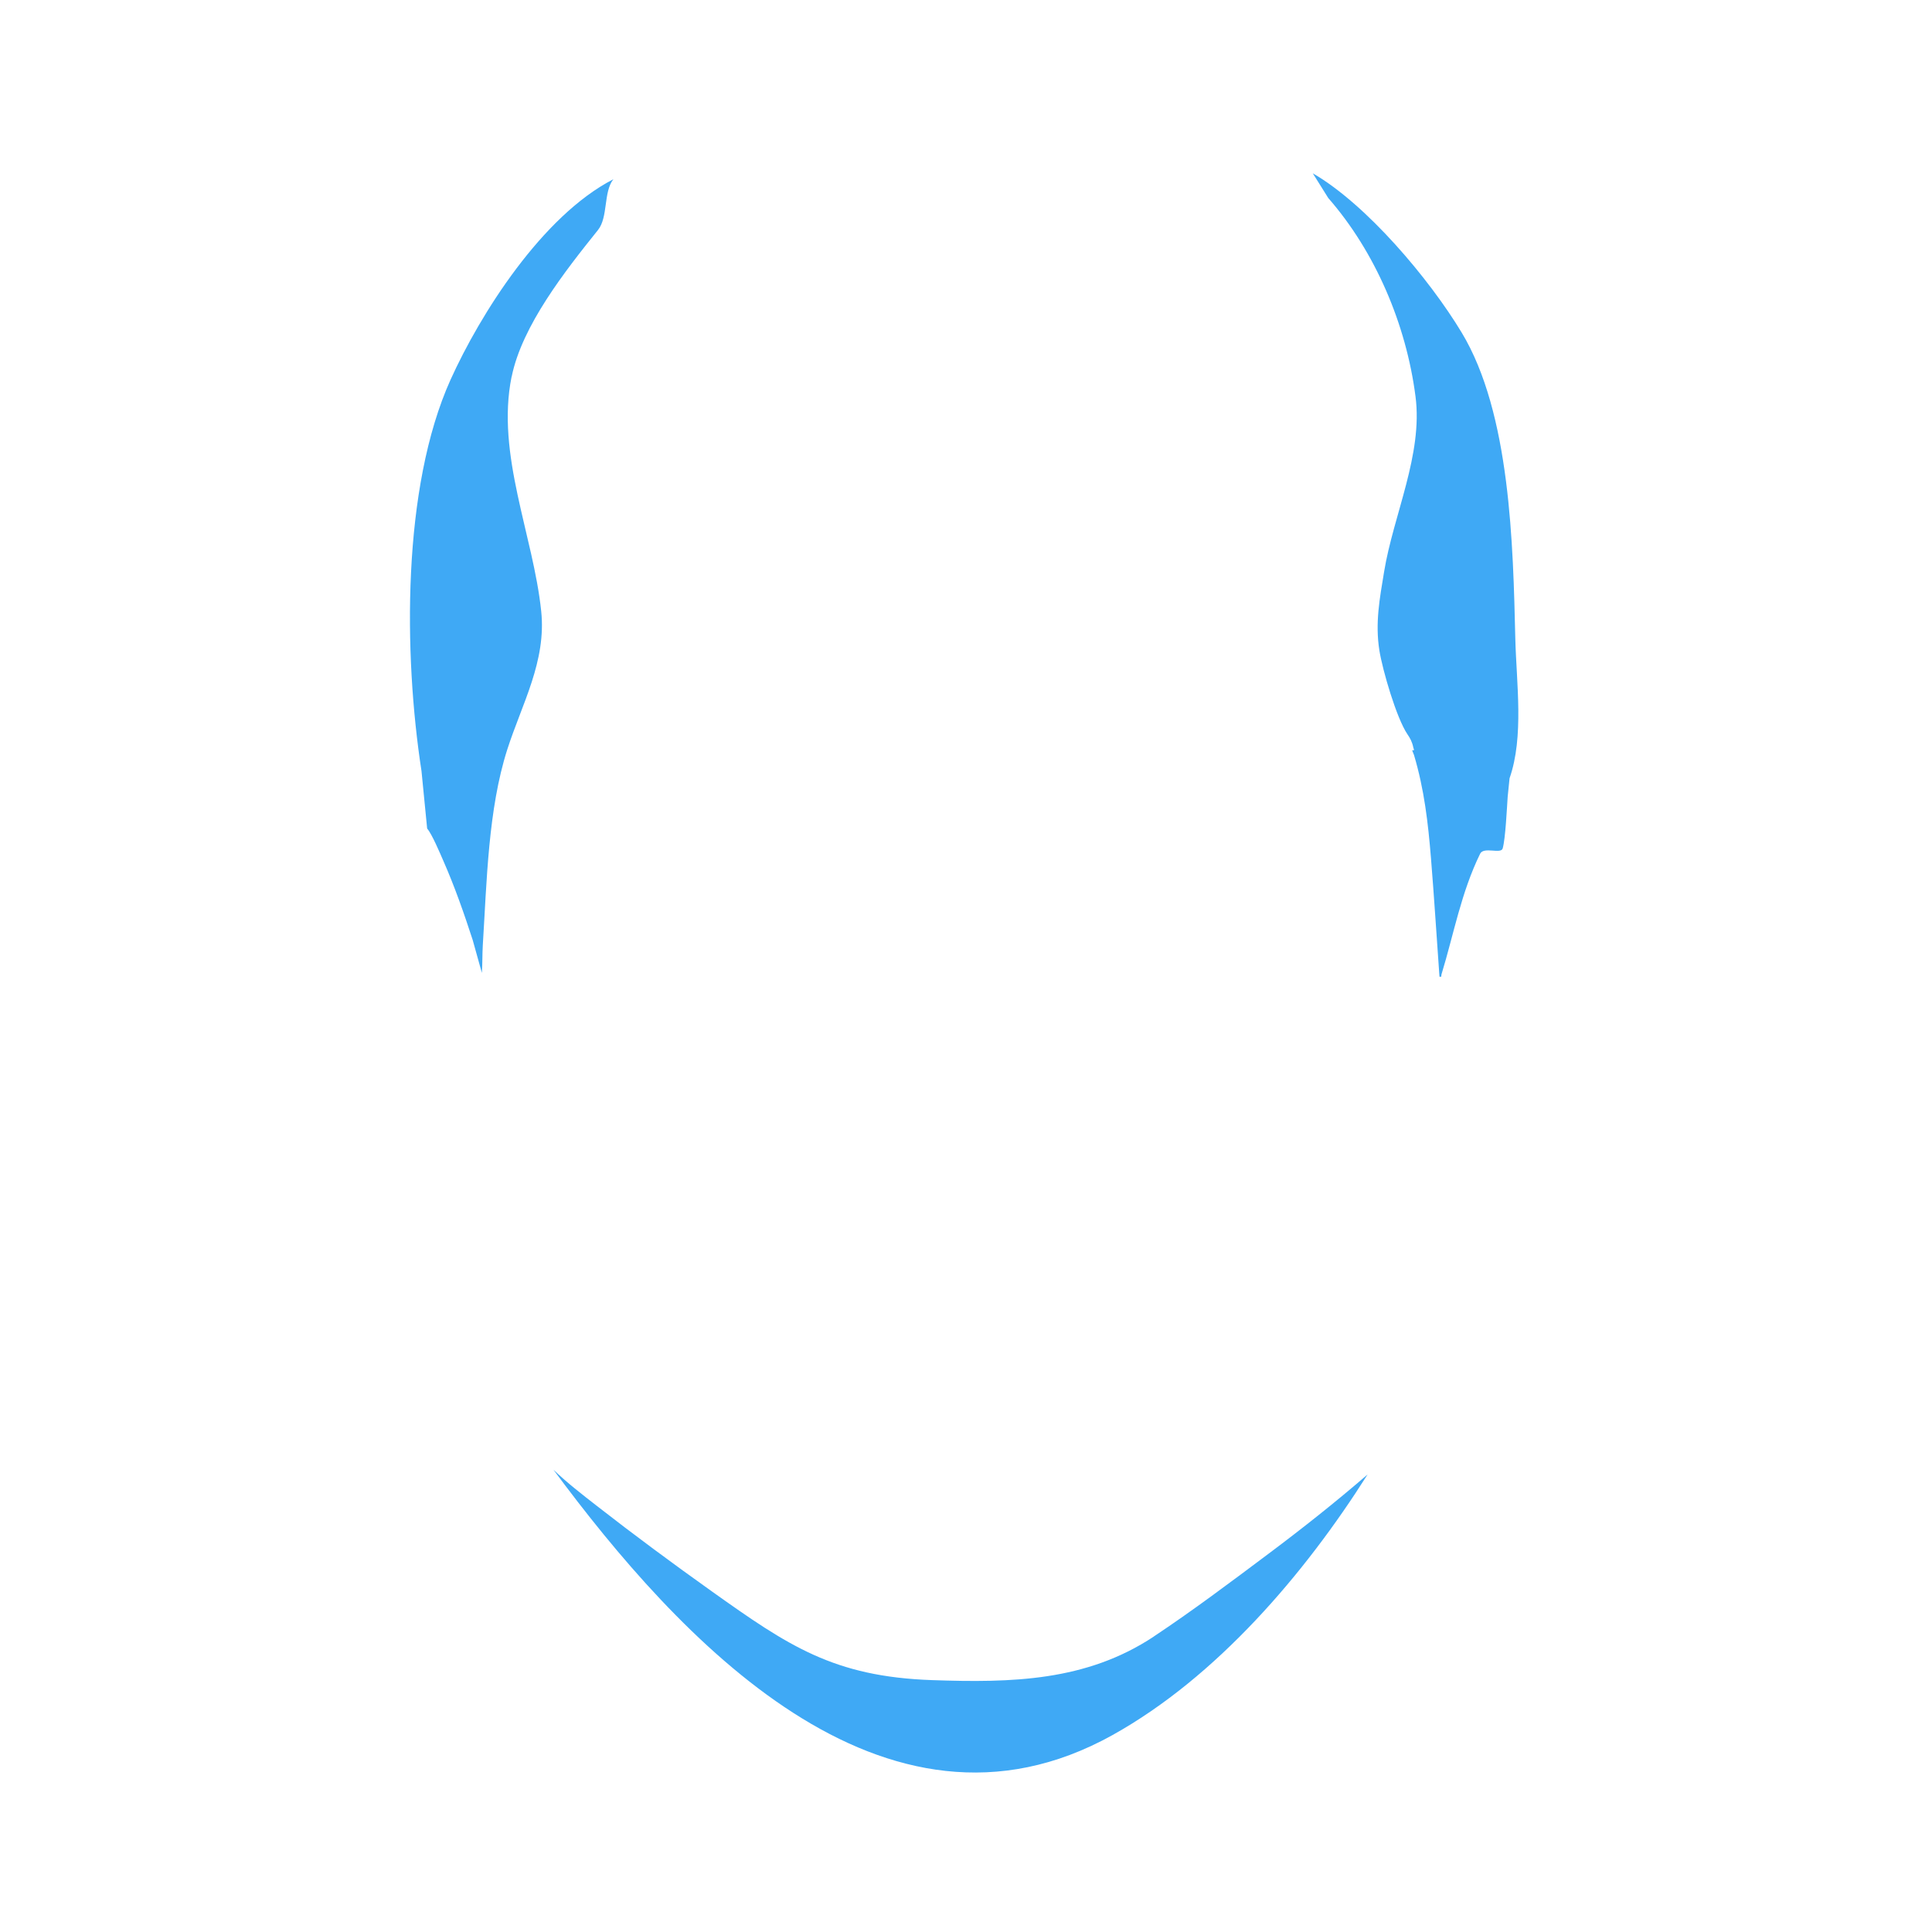
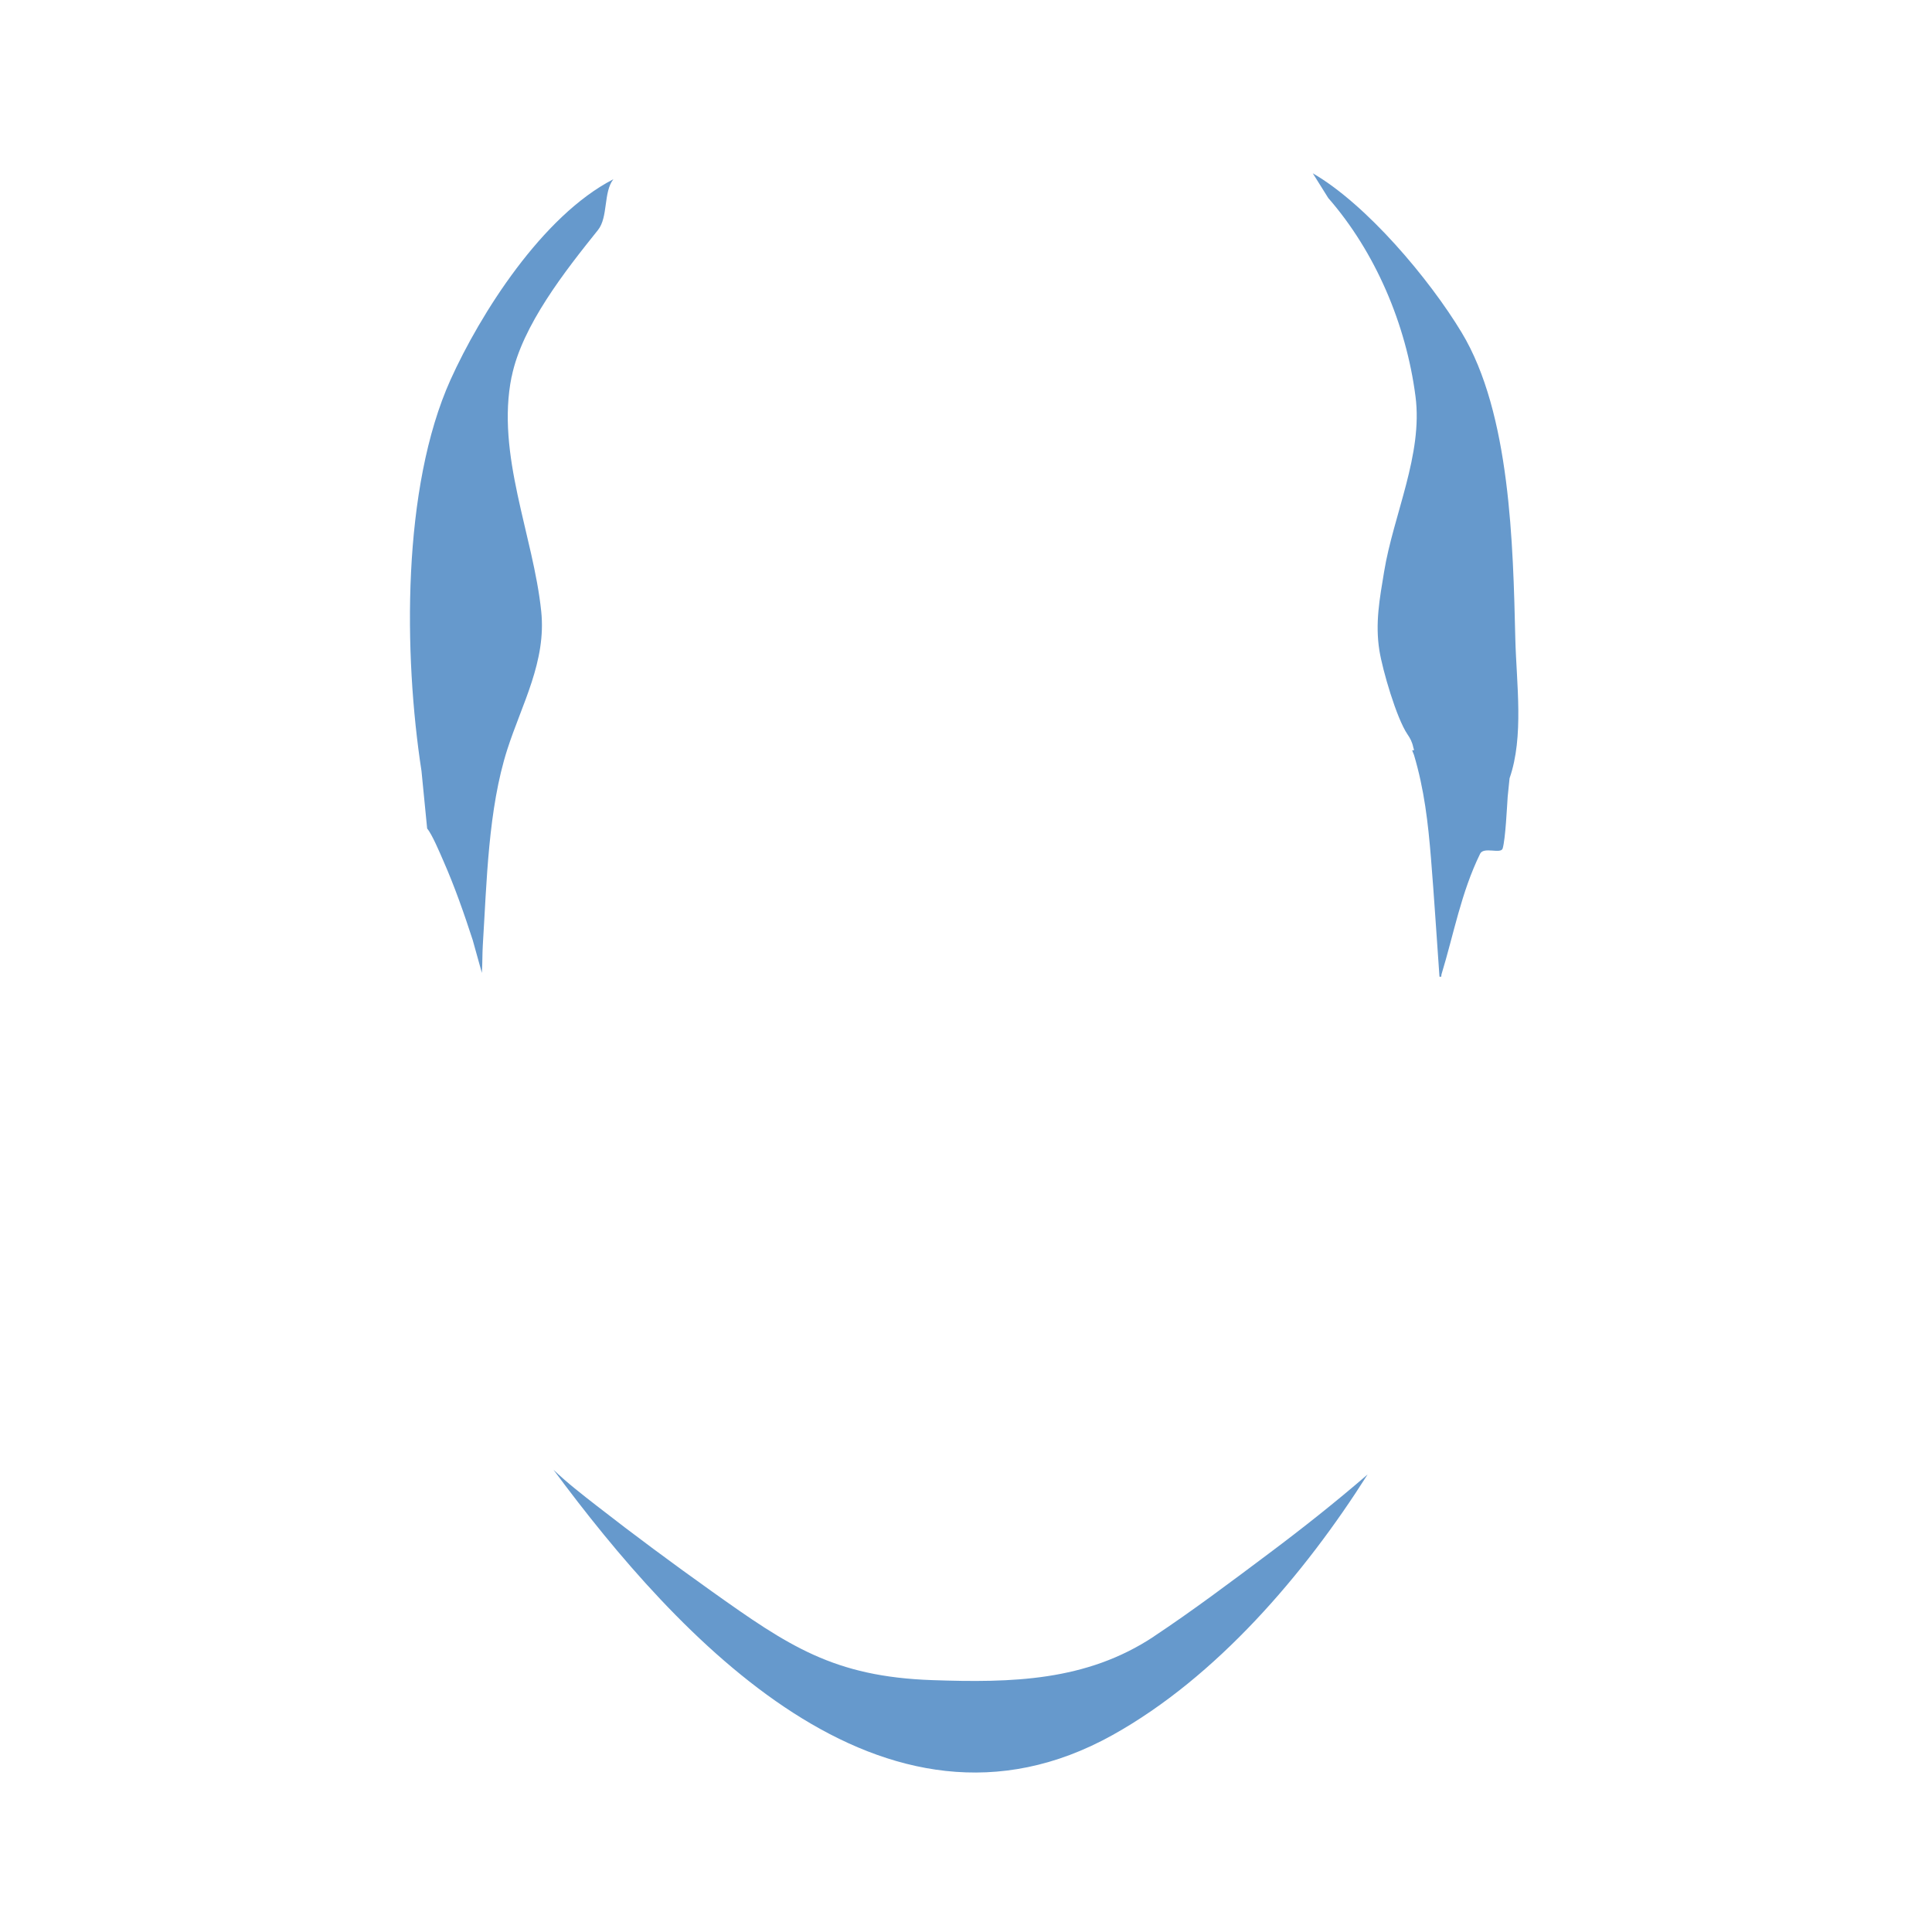
- <svg xmlns="http://www.w3.org/2000/svg" id="Sombras" viewBox="0 0 2048 2048">
-   <defs>
-     <style>.cls-1{fill:#3fa9f5;}</style>
-   </defs>
-   <g id="SOMBRA">
-     <path class="cls-1" d="M1223.1,1734.8c-71.7,47.5-150.8,49.1-234.9,46.2-104.5-3.6-152.6-36.4-233.8-94.2-41-29.2-82-59.5-121.6-90.4-15.8-12.3-31.7-24.6-46.1-38.4,131,177,349.5,416.6,592.7,281.2,110.3-61.4,203.7-170.9,270.3-276.2-33.8,29.2-68.9,57-104.7,83.8-39.2,29.4-81.3,61-122,88Z" />
-     <path class="cls-1" d="M542.4,399.3c11-54.3,57.1-112.6,91.5-155.5,10.9-13.6,5.6-40.3,16.3-53.8-75.5,38.8-141.2,143-172.6,212.5-51.6,114.5-49.8,291.5-30.8,414.8l6,61c5.1,5.8,13.7,26.3,17.2,34.3,12,27.3,21.9,55.6,31.1,83.9l9.7,34.8c.7-9.7.4-19.8,1-29.5,4.2-66.8,5.6-144,26-207.5,15.5-48.2,41.5-93.4,35.9-146.4-8.3-80.2-48.1-166.3-31.4-248.5Z" />
-     <path class="cls-1" d="M1606.3,677.2c-2.4-99.4-5.1-239.1-57-324.9-34.1-56.5-100.5-135.5-157.7-168.6l16.4,26.2c49.7,56.9,82.6,133.6,92.5,210.4,8,61.4-23.4,125.4-33.3,185.8-4.7,28.5-9.6,54.3-5,83.4,3.4,21.1,18.1,71.6,29.7,88.8,2.9,4.3,5,7.9,6.3,14.2.4,1.9,1.9,3.2-1.3,2.8.6,1.9,1.6,3.7,2,5,10.9,36.7,14.9,71.6,18,109.5,3.4,41.8,6,83.7,9,125.5,2.9.5,1.6-.7,2.1-2.3,13.2-43.2,20.8-86.7,41-128,3.8-7.8,22,.7,23.9-5.6,3-10.5,4.5-43.3,5.3-54.8.2-3.5,1.8-16.1,2-19.6,15.4-44.1,7.3-100.6,6.1-147.7Z" />
+ <svg xmlns="http://www.w3.org/2000/svg" width="2048" height="2048" viewBox="0 0 2048 2048" fill="none">
+   <g id="Sombras">
+     <g id="Marcas">
+       <path d="M586.701 1558C601.101 1571.8 617.001 1584.1 632.801 1596.4C672.401 1627.3 713.401 1657.6 754.401 1686.8C835.601 1744.6 883.701 1777.4 988.201 1781C1072.3 1783.9 1151.4 1782.3 1223.1 1734.8H1223C1263.7 1707.8 1305.8 1676.2 1345 1646.8C1380.8 1620 1415.9 1592.2 1449.7 1563C1383.1 1668.3 1289.7 1777.8 1179.4 1839.2C936.201 1974.6 717.701 1735 586.701 1558Z" fill="#6699CC" />
+       <path d="M1391.6 183.7C1448.8 216.8 1515.2 295.8 1549.3 352.3C1601.2 438.1 1603.9 577.8 1606.3 677.2V677.3C1607.5 724.4 1615.6 780.9 1600.2 825C1600 828.5 1598.4 841.101 1598.2 844.601C1597.4 856.101 1595.9 888.901 1592.9 899.4C1591 905.7 1572.8 897.201 1569 905C1548.8 946.3 1541.2 989.8 1528 1033C1527.5 1034.6 1528.8 1035.8 1525.9 1035.3C1522.9 993.5 1520.3 951.6 1516.9 909.8C1513.8 871.9 1509.8 837 1498.9 800.3C1498.5 799 1497.5 797.2 1496.9 795.3C1500.1 795.7 1498.6 794.4 1498.2 792.5C1496.9 786.2 1494.8 782.6 1491.9 778.3C1480.3 761.099 1465.6 710.6 1462.2 689.5C1457.6 660.4 1462.5 634.6 1467.2 606.101C1477.1 545.701 1508.5 481.7 1500.5 420.3C1490.6 343.5 1457.7 266.8 1408 209.9L1391.6 183.7Z" fill="#6699CC" />
+       <path d="M650.201 190C639.501 203.5 644.801 230.2 633.901 243.8C599.502 286.7 553.402 345 542.401 399.3L542.301 399.4C525.601 481.6 565.401 567.701 573.701 647.9C579.301 700.9 553.301 746.1 537.801 794.3C517.401 857.8 516.001 935 511.801 1001.8C511.201 1011.5 511.501 1021.6 510.801 1031.3L501.101 996.5C491.901 968.2 482.001 939.9 470.001 912.6C466.501 904.599 457.901 884.1 452.801 878.3L446.801 817.3C427.801 694 426.001 517 477.601 402.5C509.001 333 574.701 228.8 650.201 190Z" fill="#6699CC" />
+     </g>
  </g>
</svg>
